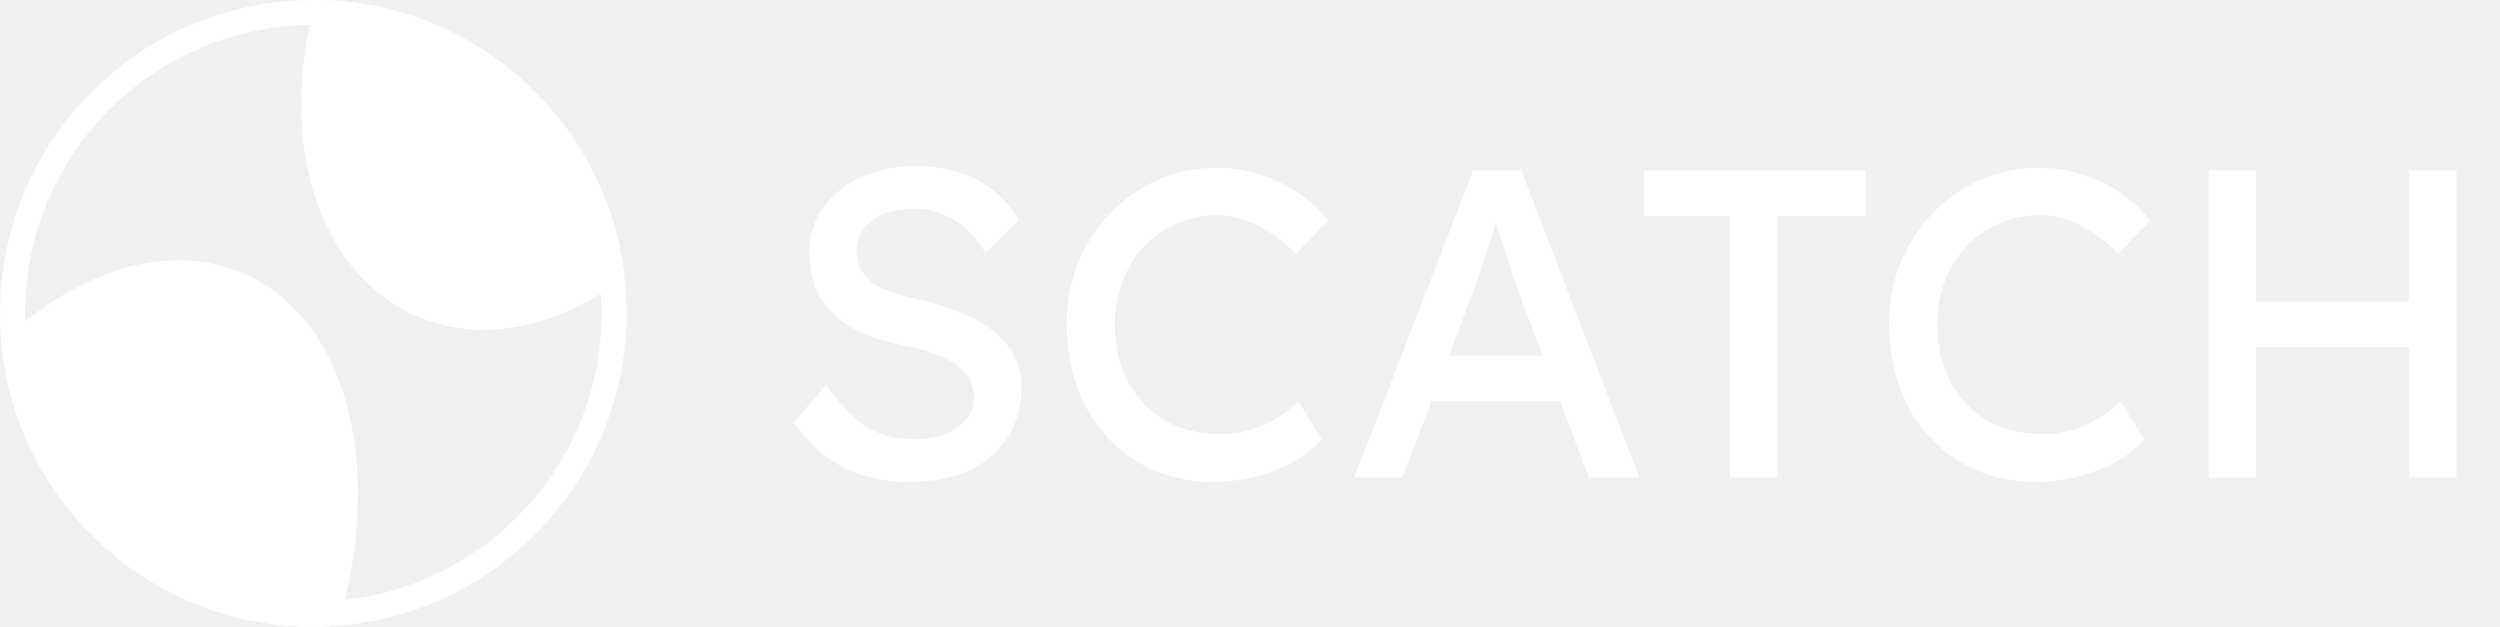
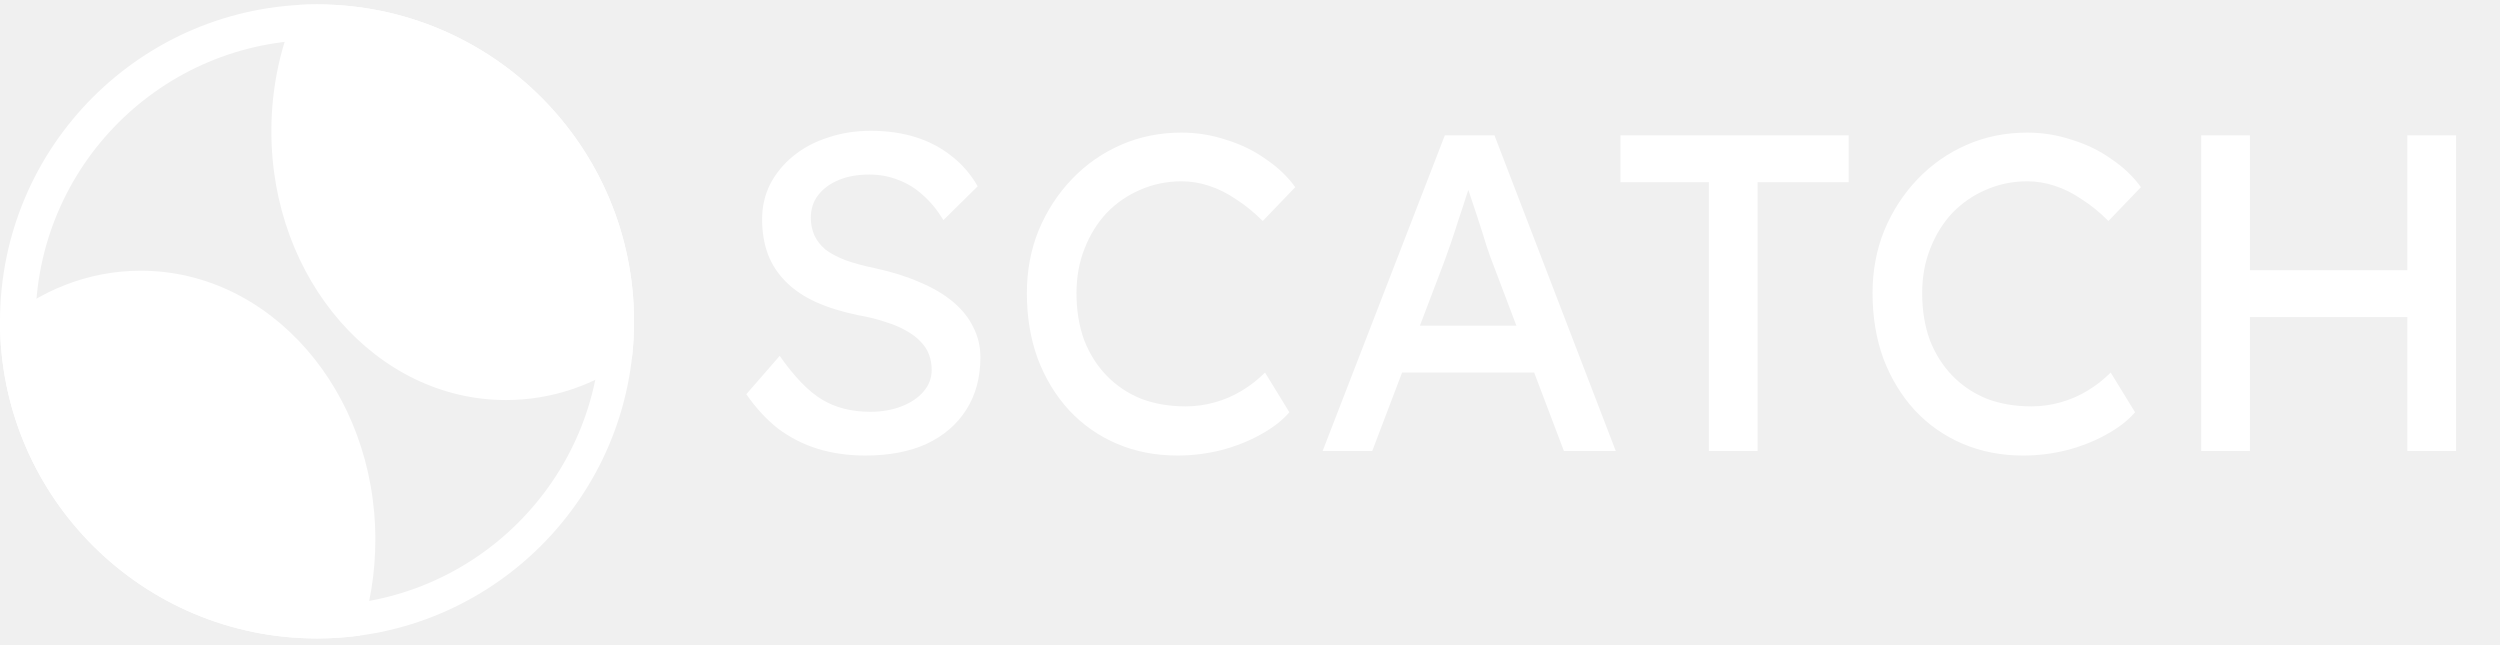
- <svg xmlns="http://www.w3.org/2000/svg" width="1995" height="500" viewBox="0 0 1995 500" fill="none">
-   <mask id="path-1-inside-1_0_1" fill="white">
-     <path d="M4.489 297.406C62.061 238.343 131.452 212.341 186.897 236.799C261.223 269.587 285.473 382.019 248.764 499.997C127.451 499.41 26.565 412.417 4.489 297.406Z" />
-     <path d="M272.523 1.001C382.874 10.854 472.586 92.41 494.742 198.748C445.355 239.543 387.696 254.796 339.569 233.566C269.042 202.455 242.579 103.398 272.523 1.001Z" />
-     <path d="M500 250C500 388.071 388.071 500 250 500C111.929 500 0 388.071 0 250C0 111.929 111.929 0 250 0C388.071 0 500 111.929 500 250Z" />
-   </mask>
-   <path d="M4.489 297.406C62.061 238.343 131.452 212.341 186.897 236.799C261.223 269.587 285.473 382.019 248.764 499.997C127.451 499.41 26.565 412.417 4.489 297.406Z" fill="white" />
-   <path d="M272.523 1.001C382.874 10.854 472.586 92.41 494.742 198.748C445.355 239.543 387.696 254.796 339.569 233.566C269.042 202.455 242.579 103.398 272.523 1.001Z" fill="white" />
-   <path d="M4.489 297.406C62.061 238.343 131.452 212.341 186.897 236.799C261.223 269.587 285.473 382.019 248.764 499.997C127.451 499.41 26.565 412.417 4.489 297.406Z" stroke="white" stroke-width="40" mask="url(#path-1-inside-1_0_1)" />
-   <path d="M272.523 1.001C382.874 10.854 472.586 92.41 494.742 198.748C445.355 239.543 387.696 254.796 339.569 233.566C269.042 202.455 242.579 103.398 272.523 1.001Z" stroke="white" stroke-width="40" mask="url(#path-1-inside-1_0_1)" />
-   <path d="M500 250C500 388.071 388.071 500 250 500C111.929 500 0 388.071 0 250C0 111.929 111.929 0 250 0C388.071 0 500 111.929 500 250Z" stroke="white" stroke-width="40" mask="url(#path-1-inside-1_0_1)" />
-   <path d="M725.9 384.5C712.6 384.5 700.233 382.75 688.8 379.25C677.6 375.75 667.333 370.5 658 363.5C648.9 356.267 640.733 347.4 633.5 336.9L659.4 307.15C670.833 323.483 681.8 334.8 692.3 341.1C702.8 347.4 715.283 350.55 729.75 350.55C738.617 350.55 746.667 349.15 753.9 346.35C761.133 343.55 766.85 339.7 771.05 334.8C775.25 329.9 777.35 324.3 777.35 318C777.35 313.8 776.65 309.833 775.25 306.1C773.85 302.367 771.633 298.983 768.6 295.95C765.8 292.917 762.067 290.117 757.4 287.55C752.967 284.983 747.717 282.767 741.65 280.9C735.583 278.8 728.583 277.05 720.65 275.65C708.05 273.083 697.083 269.7 687.75 265.5C678.417 261.3 670.6 256.05 664.3 249.75C658 243.45 653.333 236.333 650.3 228.4C647.267 220.233 645.75 211.133 645.75 201.1C645.75 191.3 647.85 182.2 652.05 173.8C656.483 165.4 662.433 158.167 669.9 152.1C677.6 145.8 686.583 141.017 696.85 137.75C707.117 134.25 718.2 132.5 730.1 132.5C742.7 132.5 754.25 134.133 764.75 137.4C775.25 140.667 784.583 145.567 792.75 152.1C800.917 158.4 807.683 166.217 813.05 175.55L786.45 201.8C781.783 194.1 776.533 187.683 770.7 182.55C764.867 177.183 758.45 173.217 751.45 170.65C744.45 167.85 736.983 166.45 729.05 166.45C719.95 166.45 712.017 167.85 705.25 170.65C698.483 173.45 693.117 177.417 689.15 182.55C685.417 187.45 683.55 193.283 683.55 200.05C683.55 204.95 684.483 209.5 686.35 213.7C688.217 217.667 691.017 221.283 694.75 224.55C698.717 227.583 703.967 230.383 710.5 232.95C717.033 235.283 724.85 237.383 733.95 239.25C746.783 242.05 758.217 245.667 768.25 250.1C778.283 254.3 786.8 259.317 793.8 265.15C800.8 270.983 806.05 277.517 809.55 284.75C813.283 291.983 815.15 299.8 815.15 308.2C815.15 323.833 811.533 337.367 804.3 348.8C797.067 360.233 786.8 369.1 773.5 375.4C760.2 381.467 744.333 384.5 725.9 384.5ZM968.108 384.5C951.075 384.5 935.442 381.467 921.208 375.4C906.975 369.333 894.608 360.7 884.108 349.5C873.608 338.067 865.442 324.65 859.608 309.25C854.008 293.85 851.208 276.933 851.208 258.5C851.208 241 854.242 224.783 860.308 209.85C866.608 194.683 875.242 181.383 886.208 169.95C897.175 158.517 909.892 149.65 924.358 143.35C938.825 137.05 954.458 133.9 971.258 133.9C983.158 133.9 994.708 135.767 1005.91 139.5C1017.34 143 1027.61 148.017 1036.71 154.55C1046.04 160.85 1053.62 168.083 1059.46 176.25L1034.26 202.5C1027.49 195.733 1020.61 190.133 1013.61 185.7C1006.84 181.033 999.842 177.533 992.608 175.2C985.608 172.867 978.492 171.7 971.258 171.7C959.825 171.7 949.092 173.917 939.058 178.35C929.258 182.55 920.625 188.5 913.158 196.2C905.925 203.9 900.208 213.117 896.008 223.85C891.808 234.35 889.708 245.9 889.708 258.5C889.708 271.8 891.692 283.933 895.658 294.9C899.858 305.633 905.692 314.85 913.158 322.55C920.625 330.25 929.492 336.2 939.758 340.4C950.258 344.367 961.808 346.35 974.408 346.35C982.108 346.35 989.692 345.3 997.158 343.2C1004.62 341.1 1011.62 338.067 1018.16 334.1C1024.69 330.133 1030.64 325.467 1036.01 320.1L1054.91 350.9C1049.54 357.2 1042.19 362.917 1032.86 368.05C1023.76 373.183 1013.49 377.267 1002.06 380.3C990.858 383.1 979.542 384.5 968.108 384.5ZM1080.71 381L1175.56 136H1214.06L1308.21 381H1267.96L1211.96 233.3C1211.26 231.667 1209.86 227.7 1207.76 221.4C1205.89 215.1 1203.67 208.1 1201.11 200.4C1198.54 192.7 1196.21 185.7 1194.11 179.4C1192.01 172.867 1190.61 168.667 1189.91 166.8L1197.96 166.45C1196.56 170.417 1194.81 175.433 1192.71 181.5C1190.84 187.567 1188.74 193.983 1186.41 200.75C1184.31 207.517 1182.21 213.933 1180.11 220C1178.01 225.833 1176.26 230.733 1174.86 234.7L1119.21 381H1080.71ZM1122.71 320.1L1136.71 283.7H1248.01L1264.11 320.1H1122.71ZM1380.44 381V172.4H1311.84V136H1488.94V172.4H1418.24V381H1380.44ZM1624.36 384.5C1607.32 384.5 1591.69 381.467 1577.46 375.4C1563.22 369.333 1550.86 360.7 1540.36 349.5C1529.86 338.067 1521.69 324.65 1515.86 309.25C1510.26 293.85 1507.46 276.933 1507.46 258.5C1507.46 241 1510.49 224.783 1516.56 209.85C1522.86 194.683 1531.49 181.383 1542.46 169.95C1553.42 158.517 1566.14 149.65 1580.61 143.35C1595.07 137.05 1610.71 133.9 1627.51 133.9C1639.41 133.9 1650.96 135.767 1662.16 139.5C1673.59 143 1683.86 148.017 1692.96 154.55C1702.29 160.85 1709.87 168.083 1715.71 176.25L1690.51 202.5C1683.74 195.733 1676.86 190.133 1669.86 185.7C1663.09 181.033 1656.09 177.533 1648.86 175.2C1641.86 172.867 1634.74 171.7 1627.51 171.7C1616.07 171.7 1605.34 173.917 1595.31 178.35C1585.51 182.55 1576.87 188.5 1569.41 196.2C1562.17 203.9 1556.46 213.117 1552.26 223.85C1548.06 234.35 1545.96 245.9 1545.96 258.5C1545.96 271.8 1547.94 283.933 1551.91 294.9C1556.11 305.633 1561.94 314.85 1569.41 322.55C1576.87 330.25 1585.74 336.2 1596.01 340.4C1606.51 344.367 1618.06 346.35 1630.66 346.35C1638.36 346.35 1645.94 345.3 1653.41 343.2C1660.87 341.1 1667.87 338.067 1674.41 334.1C1680.94 330.133 1686.89 325.467 1692.26 320.1L1711.16 350.9C1705.79 357.2 1698.44 362.917 1689.11 368.05C1680.01 373.183 1669.74 377.267 1658.31 380.3C1647.11 383.1 1635.79 384.5 1624.36 384.5ZM1922.46 381V136H1960.26V381H1922.46ZM1762.51 381V136H1800.31V381H1762.51ZM1778.96 277.05V240.65H1939.26V277.05H1778.96Z" fill="white" />
+ <svg xmlns="http://www.w3.org/2000/svg" width="1940" height="500" viewBox="0 0 1940 500" fill="none">
+   <g clip-path="url(#clip0_1_2)">
+     <path d="M671.544 353.5C658.244 353.5 645.877 351.75 634.444 348.25C623.244 344.75 612.977 339.5 603.644 332.5C594.544 325.267 586.377 316.4 579.144 305.9L605.044 276.15C616.477 292.483 627.444 303.8 637.944 310.1C648.444 316.4 660.927 319.55 675.394 319.55C684.261 319.55 692.311 318.15 699.544 315.35C706.777 312.55 712.494 308.7 716.694 303.8C720.894 298.9 722.994 293.3 722.994 287C722.994 282.8 722.294 278.833 720.894 275.1C719.494 271.367 717.277 267.983 714.244 264.95C711.444 261.917 707.711 259.117 703.044 256.55C698.611 253.983 693.361 251.767 687.294 249.9C681.227 247.8 674.227 246.05 666.294 244.65C653.694 242.083 642.727 238.7 633.394 234.5C624.061 230.3 616.244 225.05 609.944 218.75C603.644 212.45 598.977 205.333 595.944 197.4C592.911 189.233 591.394 180.133 591.394 170.1C591.394 160.3 593.494 151.2 597.694 142.8C602.127 134.4 608.077 127.167 615.544 121.1C623.244 114.8 632.227 110.017 642.494 106.75C652.761 103.25 663.844 101.5 675.744 101.5C688.344 101.5 699.894 103.133 710.394 106.4C720.894 109.667 730.227 114.567 738.394 121.1C746.561 127.4 753.327 135.217 758.694 144.55L732.094 170.8C727.427 163.1 722.177 156.683 716.344 151.55C710.511 146.183 704.094 142.217 697.094 139.65C690.094 136.85 682.627 135.45 674.694 135.45C665.594 135.45 657.661 136.85 650.894 139.65C644.127 142.45 638.761 146.417 634.794 151.55C631.061 156.45 629.194 162.283 629.194 169.05C629.194 173.95 630.127 178.5 631.994 182.7C633.861 186.667 636.661 190.283 640.394 193.55C644.361 196.583 649.611 199.383 656.144 201.95C662.677 204.283 670.494 206.383 679.594 208.25C692.427 211.05 703.861 214.667 713.894 219.1C723.927 223.3 732.444 228.317 739.444 234.15C746.444 239.983 751.694 246.517 755.194 253.75C758.927 260.983 760.794 268.8 760.794 277.2C760.794 292.833 757.177 306.367 749.944 317.8C742.711 329.233 732.444 338.1 719.144 344.4C705.844 350.467 689.977 353.5 671.544 353.5ZM913.752 353.5C896.719 353.5 881.085 350.467 866.852 344.4C852.619 338.333 840.252 329.7 829.752 318.5C819.252 307.067 811.085 293.65 805.252 278.25C799.652 262.85 796.852 245.933 796.852 227.5C796.852 210 799.885 193.783 805.952 178.85C812.252 163.683 820.885 150.383 831.852 138.95C842.819 127.517 855.535 118.65 870.002 112.35C884.469 106.05 900.102 102.9 916.902 102.9C928.802 102.9 940.352 104.767 951.552 108.5C962.985 112 973.252 117.017 982.352 123.55C991.685 129.85 999.269 137.083 1005.1 145.25L979.902 171.5C973.135 164.733 966.252 159.133 959.252 154.7C952.485 150.033 945.485 146.533 938.252 144.2C931.252 141.867 924.135 140.7 916.902 140.7C905.469 140.7 894.735 142.917 884.702 147.35C874.902 151.55 866.269 157.5 858.802 165.2C851.569 172.9 845.852 182.117 841.652 192.85C837.452 203.35 835.352 214.9 835.352 227.5C835.352 240.8 837.335 252.933 841.302 263.9C845.502 274.633 851.335 283.85 858.802 291.55C866.269 299.25 875.135 305.2 885.402 309.4C895.902 313.367 907.452 315.35 920.052 315.35C927.752 315.35 935.335 314.3 942.802 312.2C950.269 310.1 957.269 307.067 963.802 303.1C970.335 299.133 976.285 294.467 981.652 289.1L1000.55 319.9C995.185 326.2 987.835 331.917 978.502 337.05C969.402 342.183 959.135 346.267 947.702 349.3C936.502 352.1 925.185 353.5 913.752 353.5ZM1026.35 350L1121.2 105H1159.7L1253.85 350H1213.6L1157.6 202.3C1156.9 200.667 1155.5 196.7 1153.4 190.4C1151.53 184.1 1149.32 177.1 1146.75 169.4C1144.18 161.7 1141.85 154.7 1139.75 148.4C1137.65 141.867 1136.25 137.667 1135.55 135.8L1143.6 135.45C1142.2 139.417 1140.45 144.433 1138.35 150.5C1136.48 156.567 1134.38 162.983 1132.05 169.75C1129.95 176.517 1127.85 182.933 1125.75 189C1123.65 194.833 1121.9 199.733 1120.5 203.7L1064.85 350H1026.35ZM1068.35 289.1L1082.35 252.7H1193.65L1209.75 289.1H1068.35ZM1326.09 350V141.4H1257.49V105H1434.59V141.4H1363.89V350H1326.09ZM1570 353.5C1552.97 353.5 1537.34 350.467 1523.1 344.4C1508.87 338.333 1496.5 329.7 1486 318.5C1475.5 307.067 1467.34 293.65 1461.5 278.25C1455.9 262.85 1453.1 245.933 1453.1 227.5C1453.1 210 1456.14 193.783 1462.2 178.85C1468.5 163.683 1477.14 150.383 1488.1 138.95C1499.07 127.517 1511.79 118.65 1526.25 112.35C1540.72 106.05 1556.35 102.9 1573.15 102.9C1585.05 102.9 1596.6 104.767 1607.8 108.5C1619.24 112 1629.5 117.017 1638.6 123.55C1647.94 129.85 1655.52 137.083 1661.35 145.25L1636.15 171.5C1629.39 164.733 1622.5 159.133 1615.5 154.7C1608.74 150.033 1601.74 146.533 1594.5 144.2C1587.5 141.867 1580.39 140.7 1573.15 140.7C1561.72 140.7 1550.99 142.917 1540.95 147.35C1531.15 151.55 1522.52 157.5 1515.05 165.2C1507.82 172.9 1502.1 182.117 1497.9 192.85C1493.7 203.35 1491.6 214.9 1491.6 227.5C1491.6 240.8 1493.59 252.933 1497.55 263.9C1501.75 274.633 1507.59 283.85 1515.05 291.55C1522.52 299.25 1531.39 305.2 1541.65 309.4C1552.15 313.367 1563.7 315.35 1576.3 315.35C1584 315.35 1591.59 314.3 1599.05 312.2C1606.52 310.1 1613.52 307.067 1620.05 303.1C1626.59 299.133 1632.54 294.467 1637.9 289.1L1656.8 319.9C1651.44 326.2 1644.09 331.917 1634.75 337.05C1625.65 342.183 1615.39 346.267 1603.95 349.3C1592.75 352.1 1581.44 353.5 1570 353.5ZM1868.1 350V105H1905.9V350H1868.1ZM1708.15 350V105H1745.95V350H1708.15ZM1724.6 246.05V209.65H1884.9V246.05H1724.6Z" fill="white" />
+     <path fill-rule="evenodd" clip-rule="evenodd" d="M246.005 495.434C381.869 495.434 492.009 385.294 492.009 249.429C492.009 113.565 381.869 3.425 246.005 3.425C110.14 3.425 0 113.565 0 249.429C0 385.294 110.14 495.434 246.005 495.434ZM246.989 469.849C368.18 469.849 466.425 371.604 466.425 250.413C466.425 129.222 368.18 30.977 246.989 30.977C125.797 30.977 27.552 129.222 27.552 250.413C27.552 371.604 125.797 469.849 246.989 469.849Z" fill="white" />
+     <path d="M231.878 3.823C236.553 3.559 241.263 3.425 246.005 3.425C381.869 3.425 492.009 113.565 492.009 249.429C492.009 259.036 491.458 268.514 490.387 277.834C462.146 298.477 428.604 310.438 392.623 310.438C292.083 310.438 210.58 217.04 210.58 101.826C210.58 66.403 218.285 33.042 231.878 3.823Z" fill="white" />
+     <path d="M0.011 251.766C30.434 225.583 68.249 210.068 109.226 210.068C209.766 210.068 291.269 303.467 291.269 418.68C291.269 444.935 287.037 470.056 279.312 493.198C268.419 494.672 257.301 495.434 246.005 495.434C110.92 495.434 1.265 386.555 0.011 251.766Z" fill="white" />
+   </g>
+   <defs>
+     <clipPath id="clip0_1_2">
+       <rect width="1940" height="500" fill="white" />
+     </clipPath>
+   </defs>
</svg>
